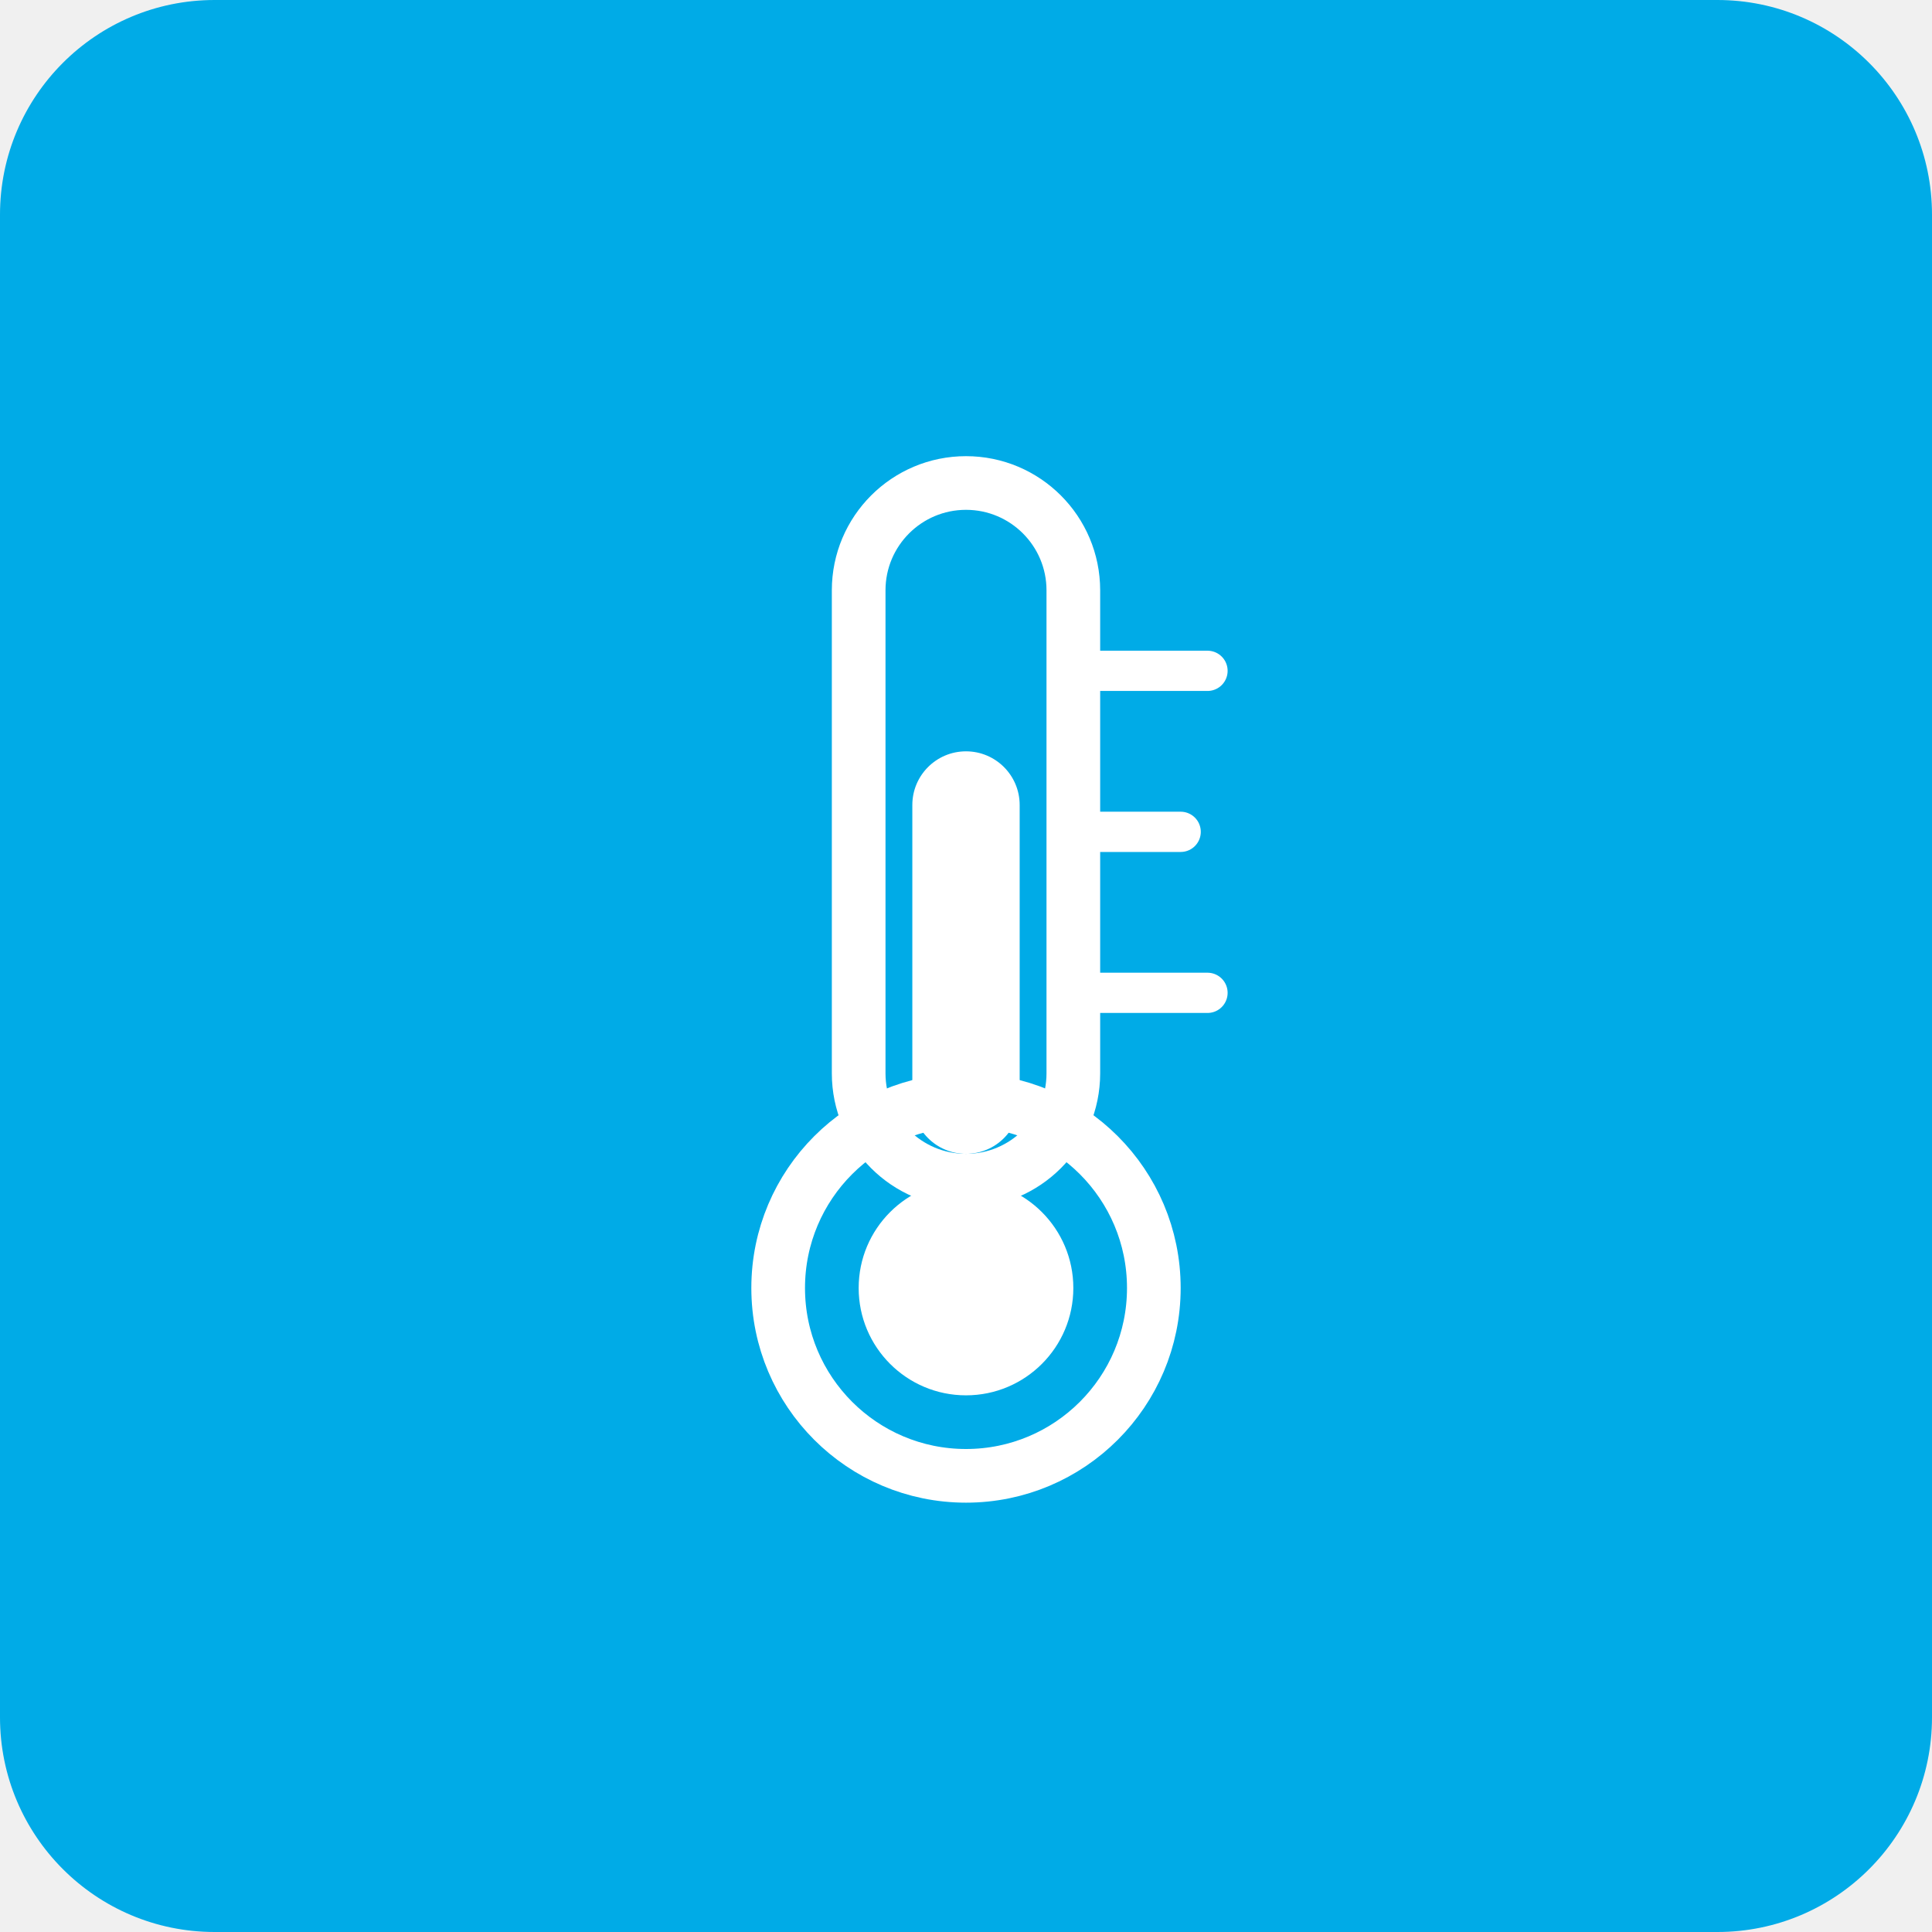
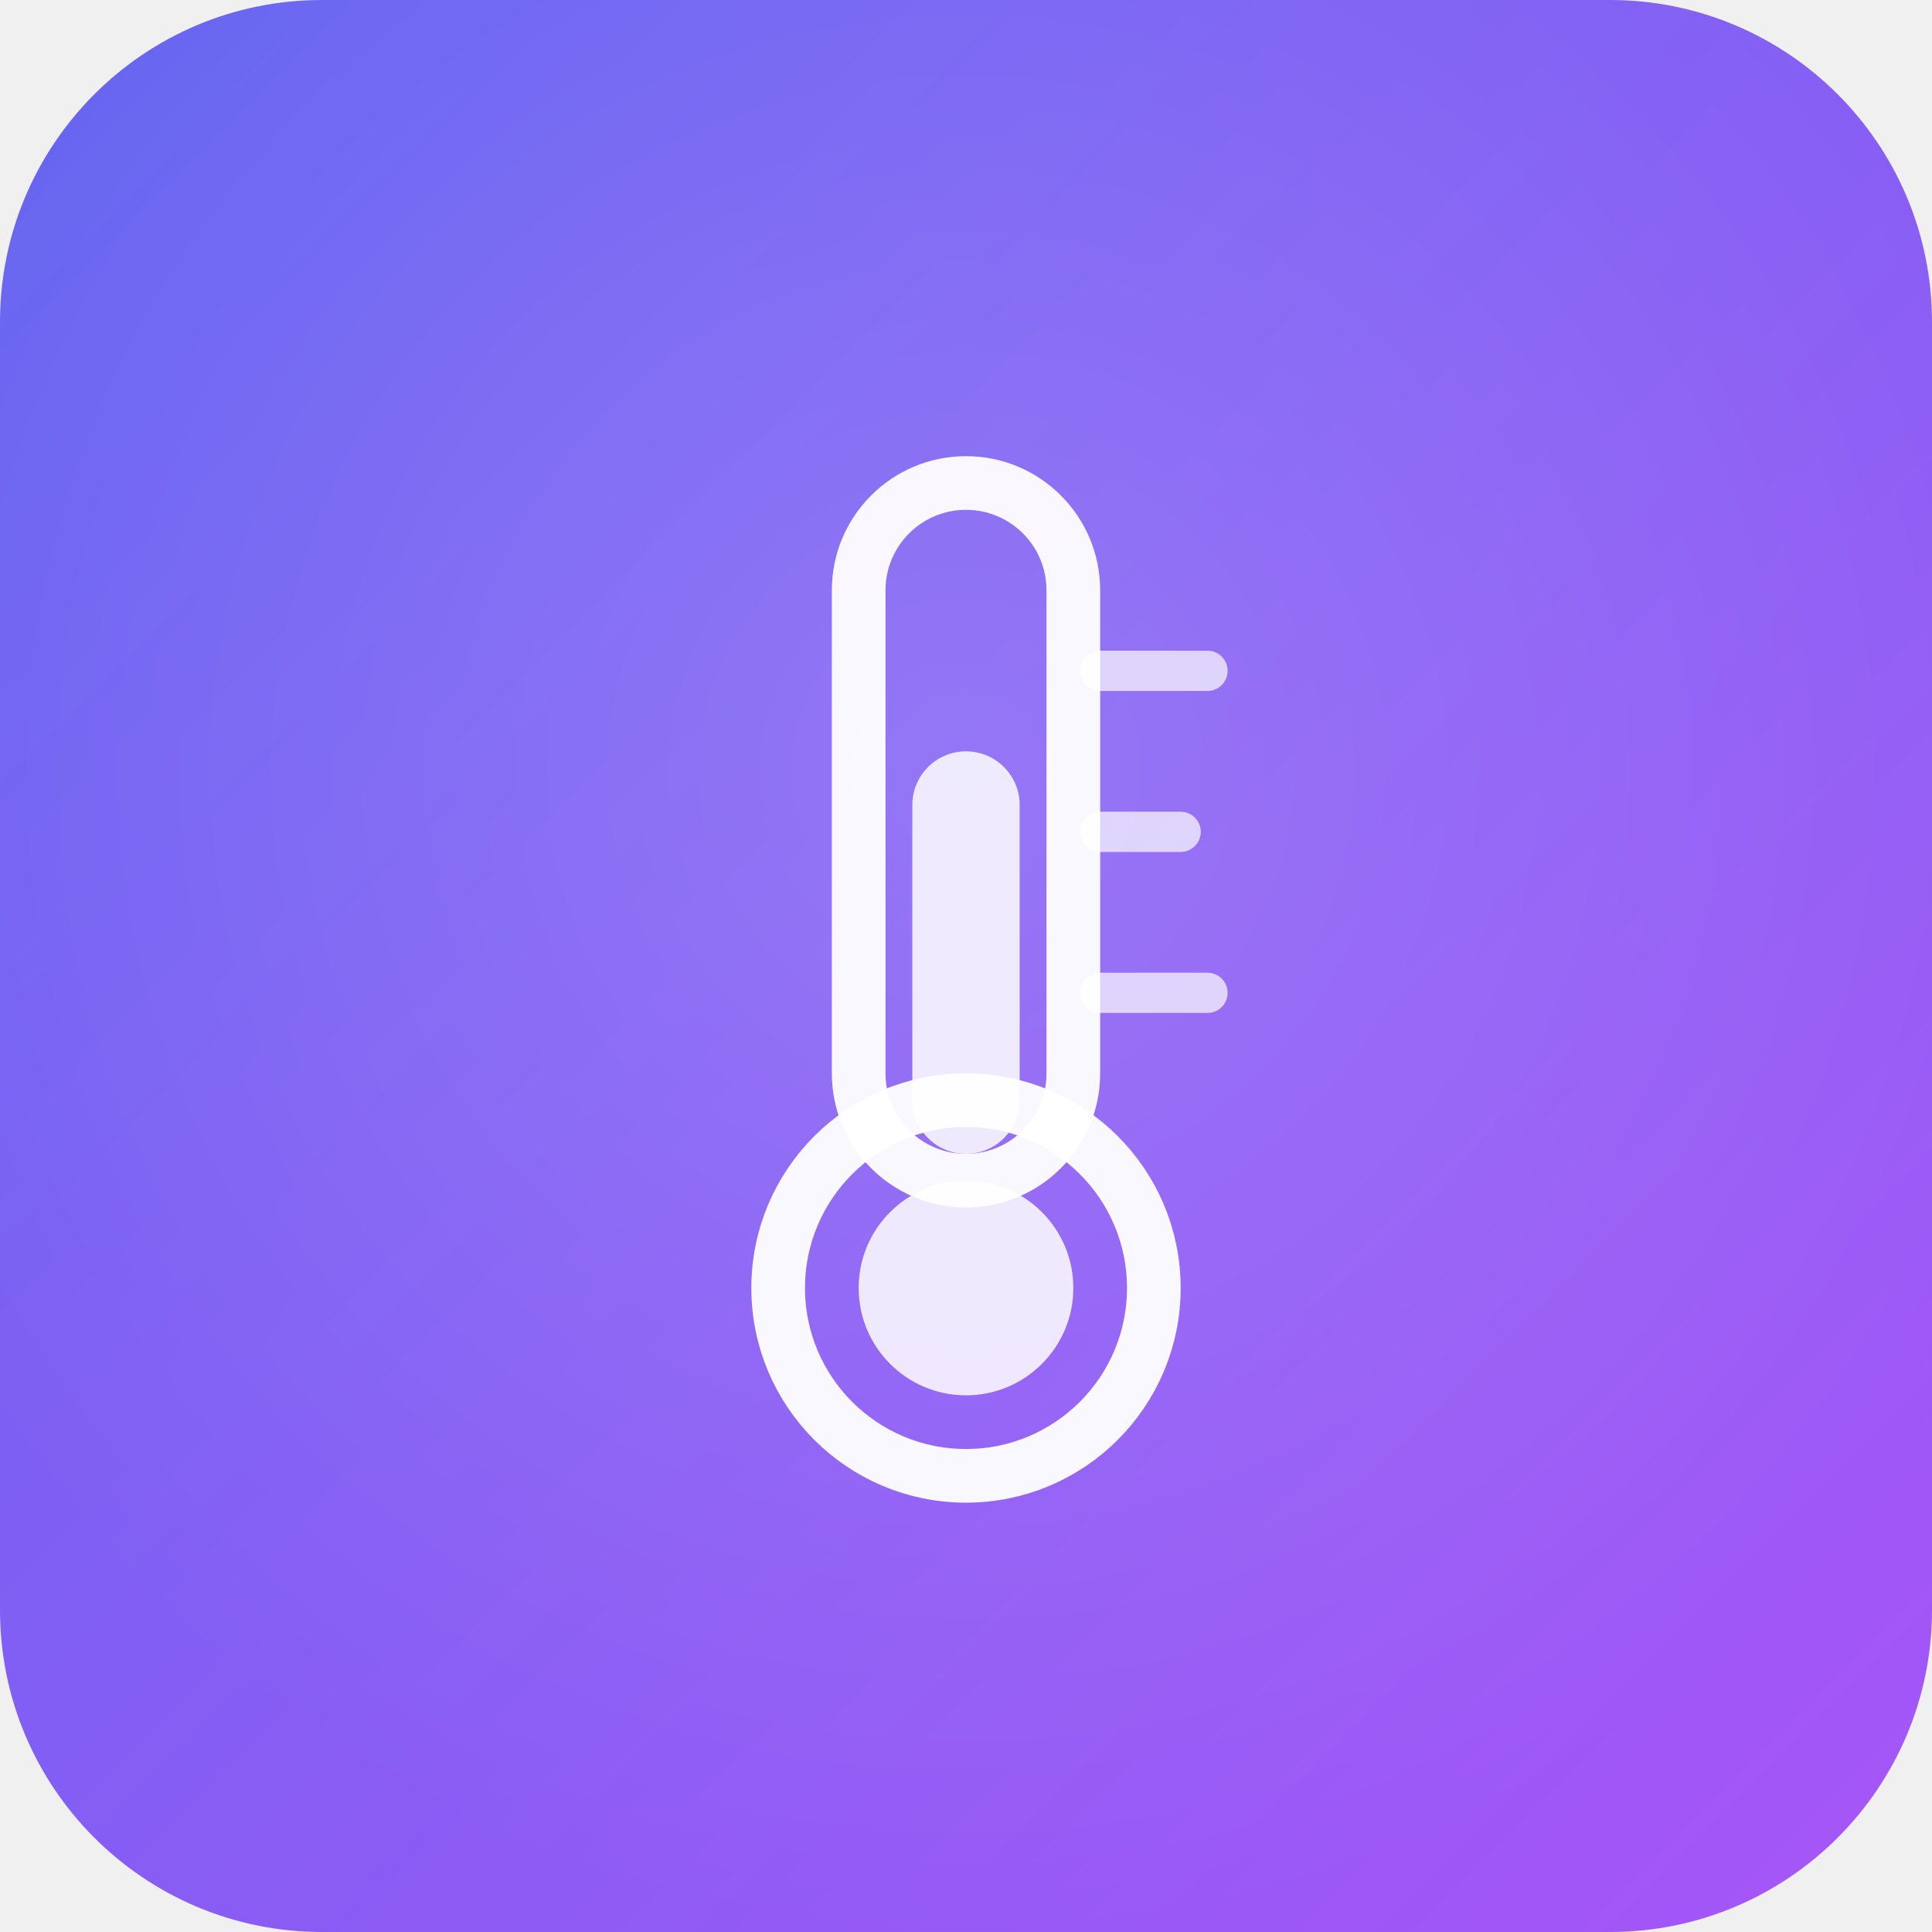
<svg xmlns="http://www.w3.org/2000/svg" viewBox="0 0 144 144">
-   <rect width="144" height="144" rx="16" fill="#00ABE7" />
-   <rect x="64" y="36" width="16" height="52" rx="8" fill="none" stroke="#fff" stroke-width="4" />
-   <circle cx="72" cy="96" r="14" fill="none" stroke="#fff" stroke-width="4" />
-   <rect x="68" y="56" width="8" height="30" rx="4" fill="#fff" />
-   <circle cx="72" cy="96" r="8" fill="#fff" />
-   <line x1="82" y1="50" x2="90" y2="50" stroke="#fff" stroke-width="3" stroke-linecap="round" />
-   <line x1="82" y1="62" x2="88" y2="62" stroke="#fff" stroke-width="3" stroke-linecap="round" />
-   <line x1="82" y1="74" x2="90" y2="74" stroke="#fff" stroke-width="3" stroke-linecap="round" />
+   <defs>
+     <linearGradient id="bg" x1="0" y1="0" x2="1" y2="1">
+       <stop offset="0%" stop-color="#6366f1" />
+       <stop offset="100%" stop-color="#a855f7" />
+     </linearGradient>
+     <radialGradient id="glow" cx="0.5" cy="0.4" r="0.6">
+       <stop offset="0%" stop-color="rgba(255,255,255,0.15)" />
+       <stop offset="100%" stop-color="rgba(255,255,255,0)" />
+     </radialGradient>
+   </defs>
+   <rect width="144" height="144" rx="24" fill="url(#bg)" />
+   <rect width="144" height="144" rx="24" fill="url(#glow)" />
+   <rect x="64" y="36" width="16" height="52" rx="8" fill="none" stroke="#fff" stroke-width="4" opacity="0.95" />
+   <circle cx="72" cy="96" r="14" fill="none" stroke="#fff" stroke-width="4" opacity="0.95" />
+   <rect x="68" y="56" width="8" height="30" rx="4" fill="#fff" opacity="0.85" />
+   <circle cx="72" cy="96" r="8" fill="#fff" opacity="0.85" />
+   <line x1="82" y1="50" x2="90" y2="50" stroke="#fff" stroke-width="3" stroke-linecap="round" opacity="0.7" />
+   <line x1="82" y1="62" x2="88" y2="62" stroke="#fff" stroke-width="3" stroke-linecap="round" opacity="0.7" />
+   <line x1="82" y1="74" x2="90" y2="74" stroke="#fff" stroke-width="3" stroke-linecap="round" opacity="0.7" />
</svg>
